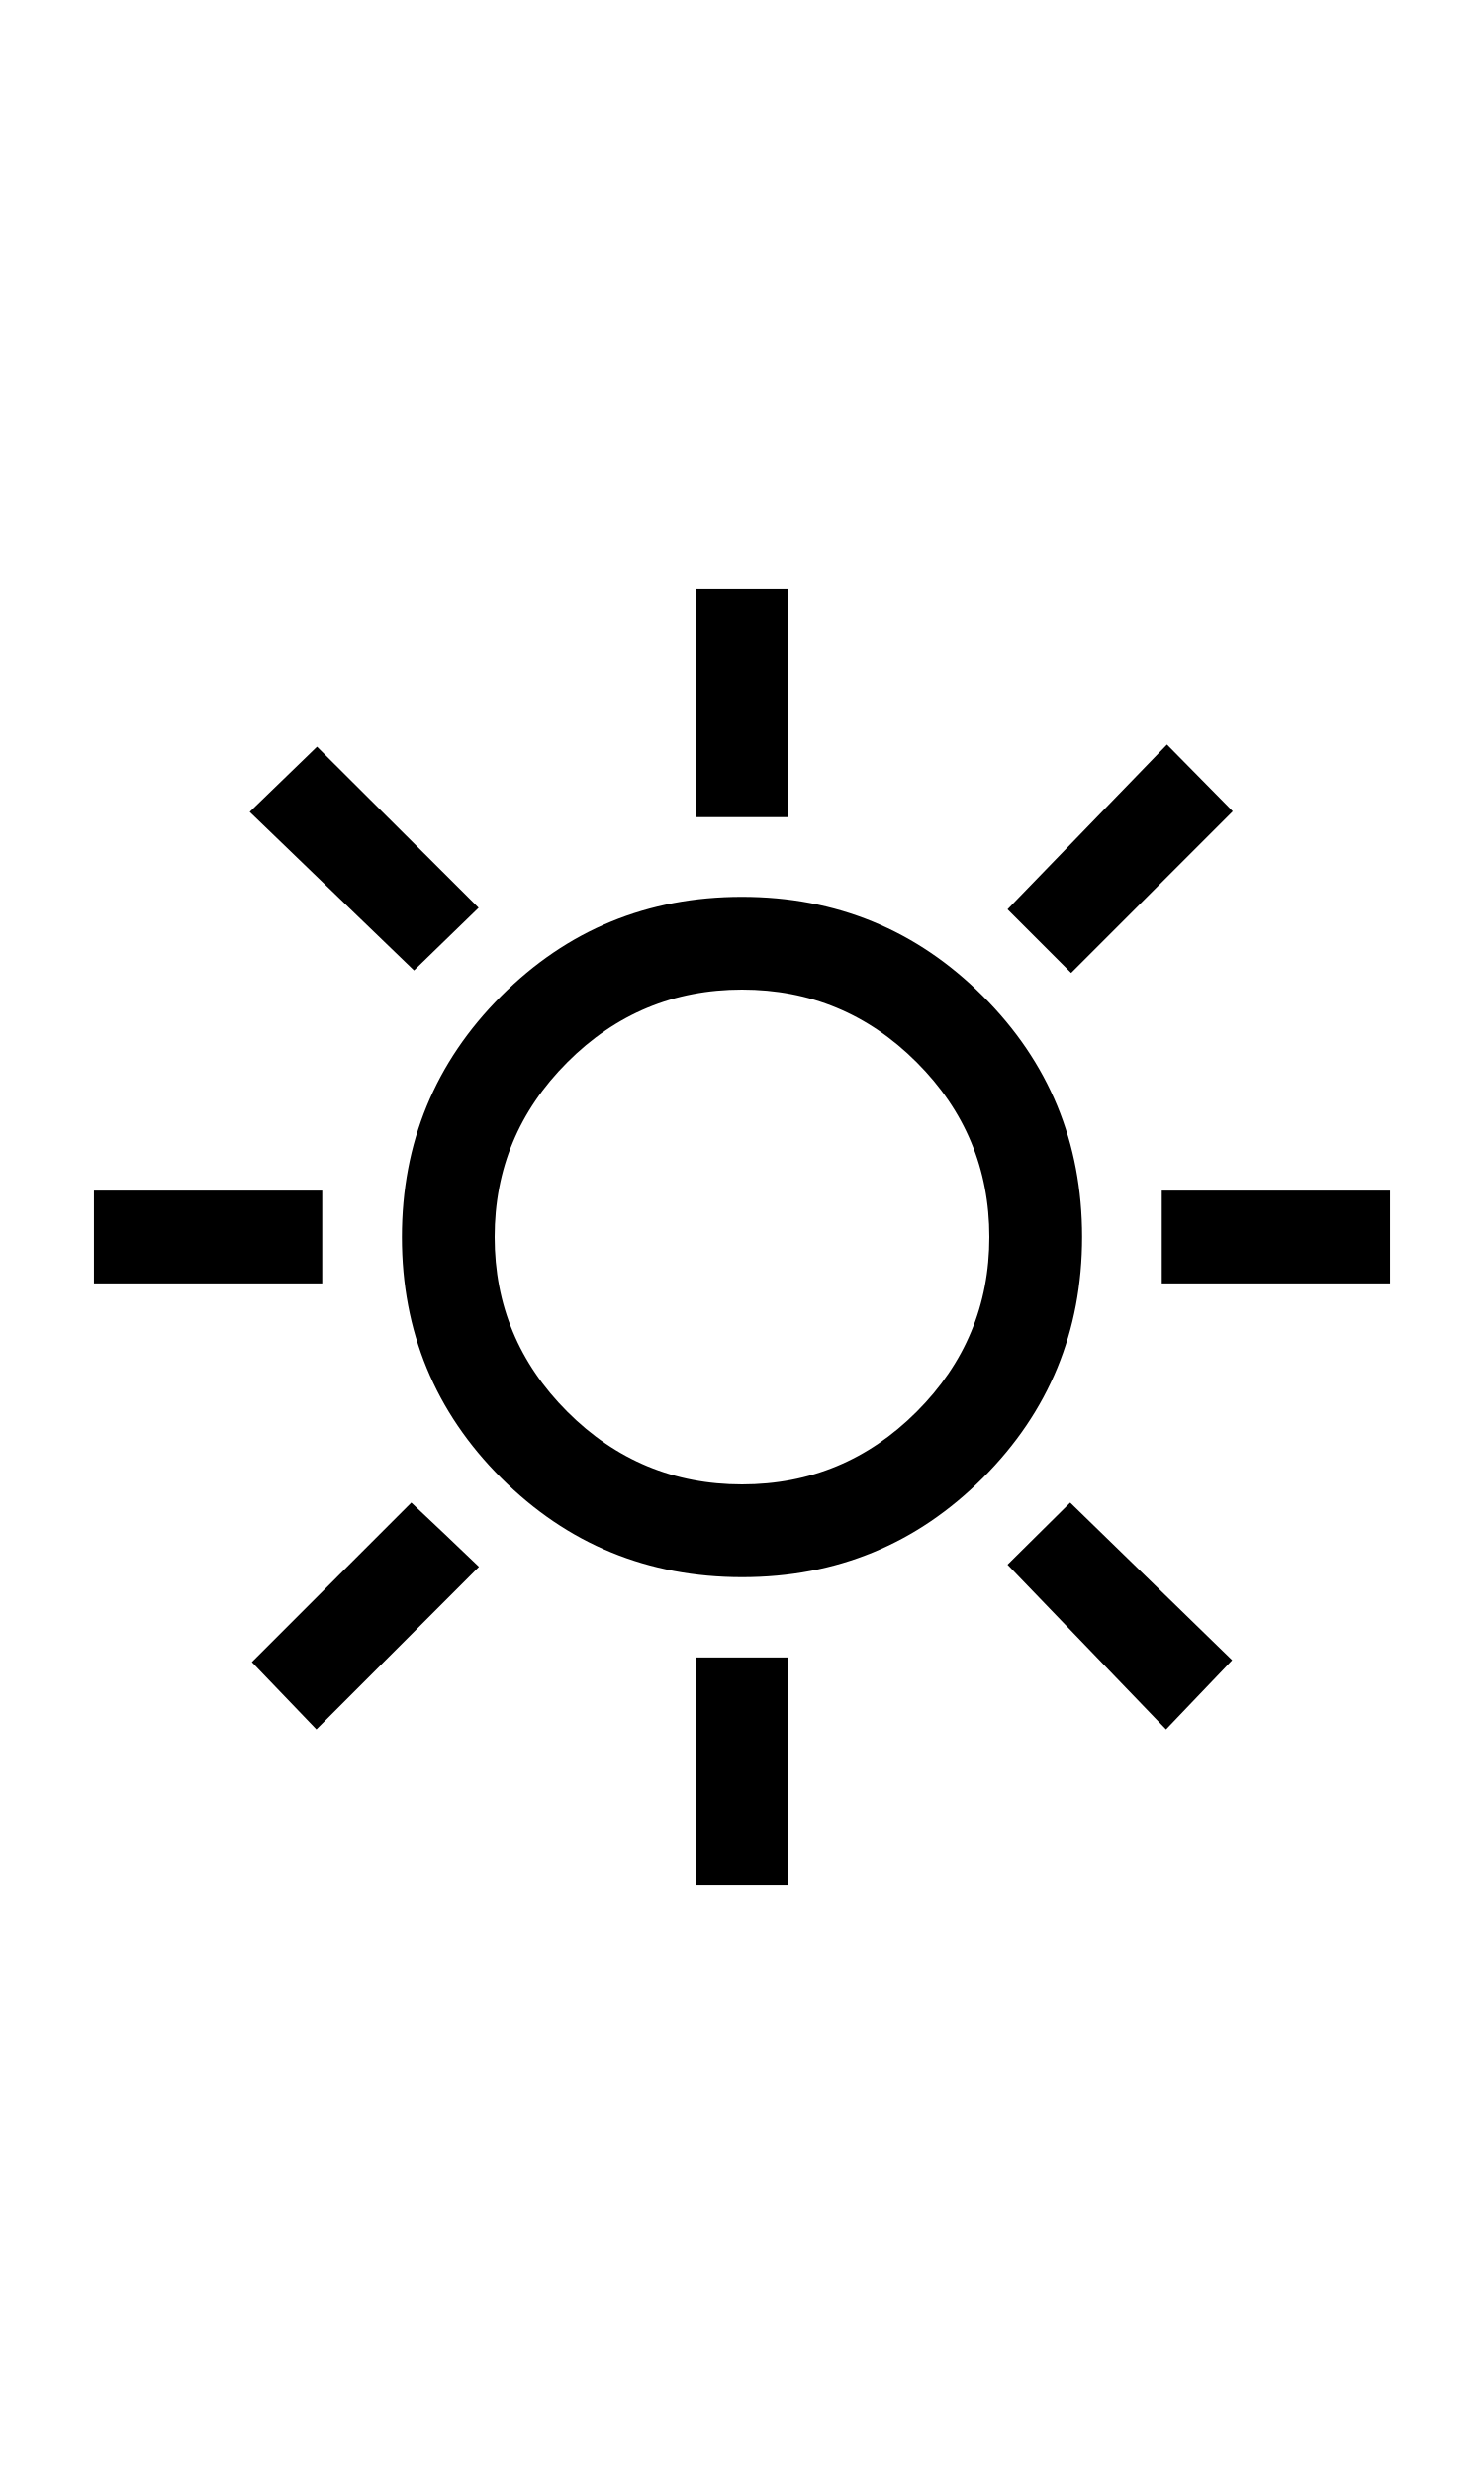
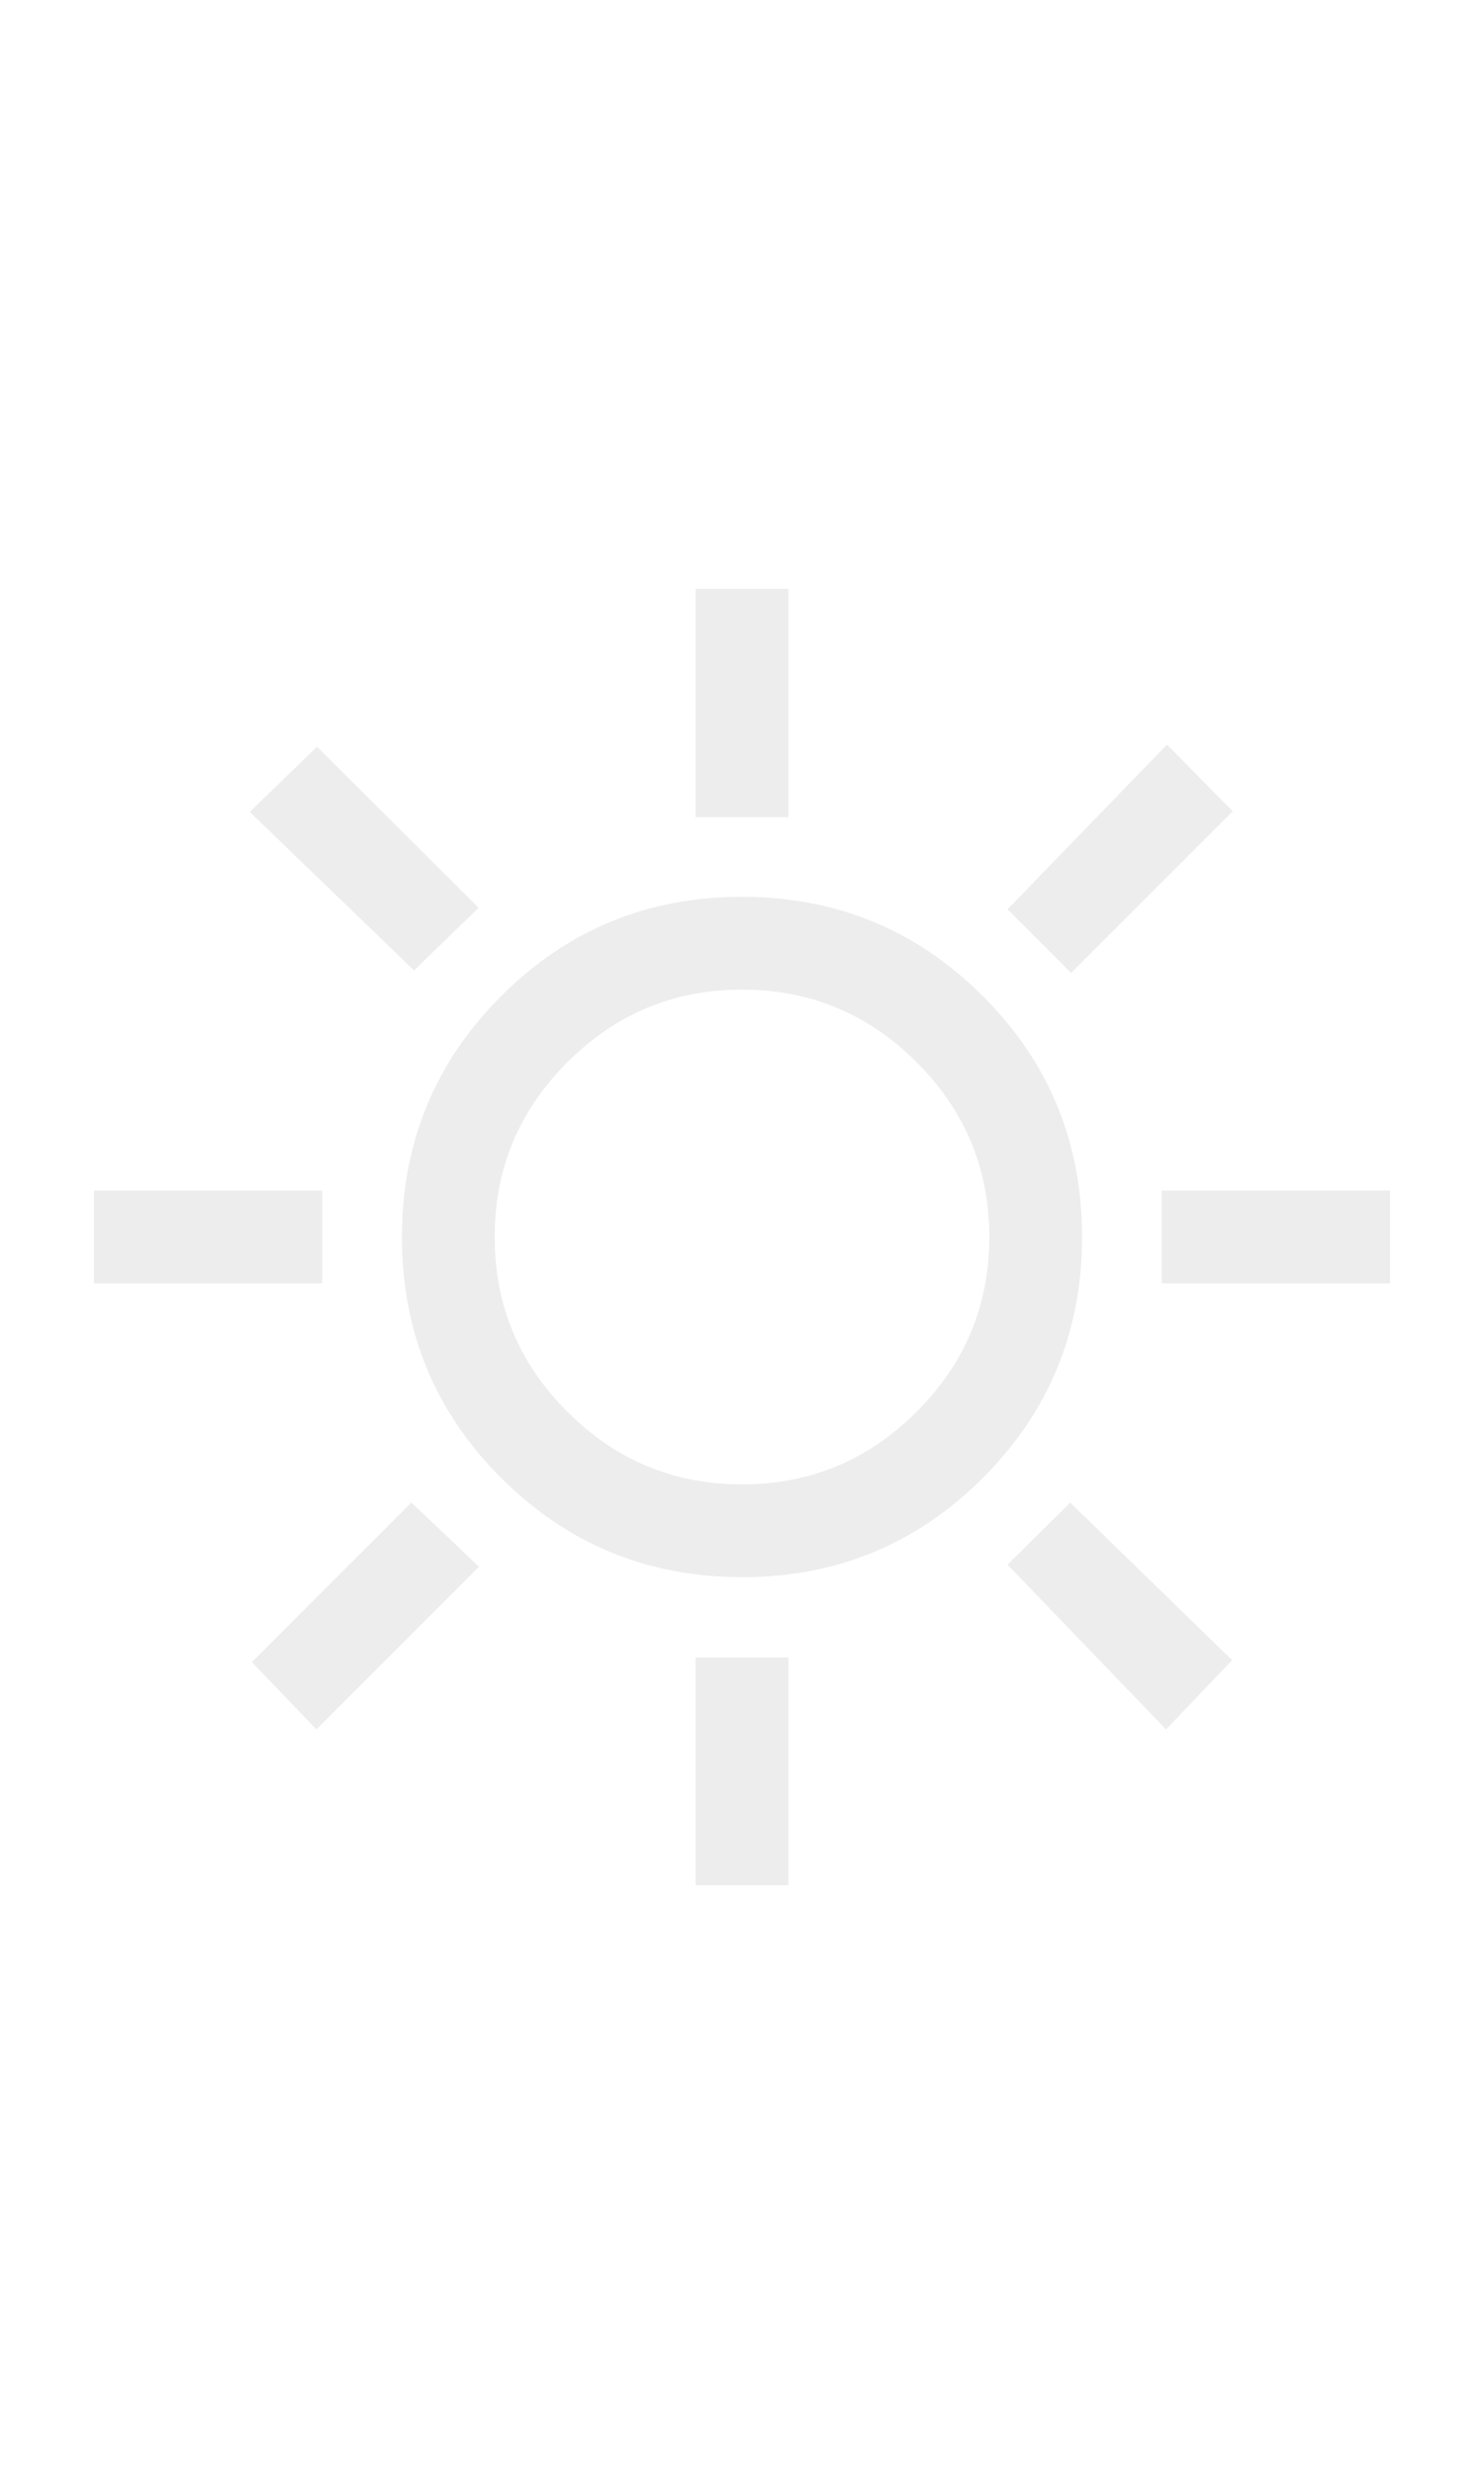
- <svg xmlns="http://www.w3.org/2000/svg" height="40" viewBox="0 96 960 960" width="24">
+ <svg xmlns="http://www.w3.org/2000/svg" height="40" viewBox="0 96 960 960" width="24" fill="#EDEDED">
  <path d="M450.001 304.462V156.771h59.998v147.691h-59.998Zm242.921 100.769-41.153-41.153L754.922 257.54l42.538 43.153-104.538 104.538Zm58.616 200.768v-59.998h147.691v59.998H751.538Zm-301.537 389.23V847.922h59.998v147.307h-59.998ZM267.847 403.615 161.54 301.078l43.538-42.153 104.537 104.153-41.768 40.537Zm486.46 490.845L651.769 787.922l40.538-40.153 104.768 101.923-42.768 44.768ZM60.771 605.999v-59.998h147.691v59.998H60.771ZM204.693 894.46l-41.768-43.538 103.153-103.153 21.692 20.461 22.076 21.077L204.693 894.46Zm275.398-98.461q-91.629 0-155.859-64.14-64.231-64.14-64.231-155.768 0-91.629 64.14-155.859 64.14-64.231 155.768-64.231 91.629 0 155.859 64.14 64.231 64.14 64.231 155.768 0 91.629-64.14 155.859-64.14 64.231-155.768 64.231ZM480 736q66 0 113-47t47-113q0-66-47-113t-113-47q-66 0-113 47t-47 113q0 66 47 113t113 47Zm0-160Z" />
</svg>
